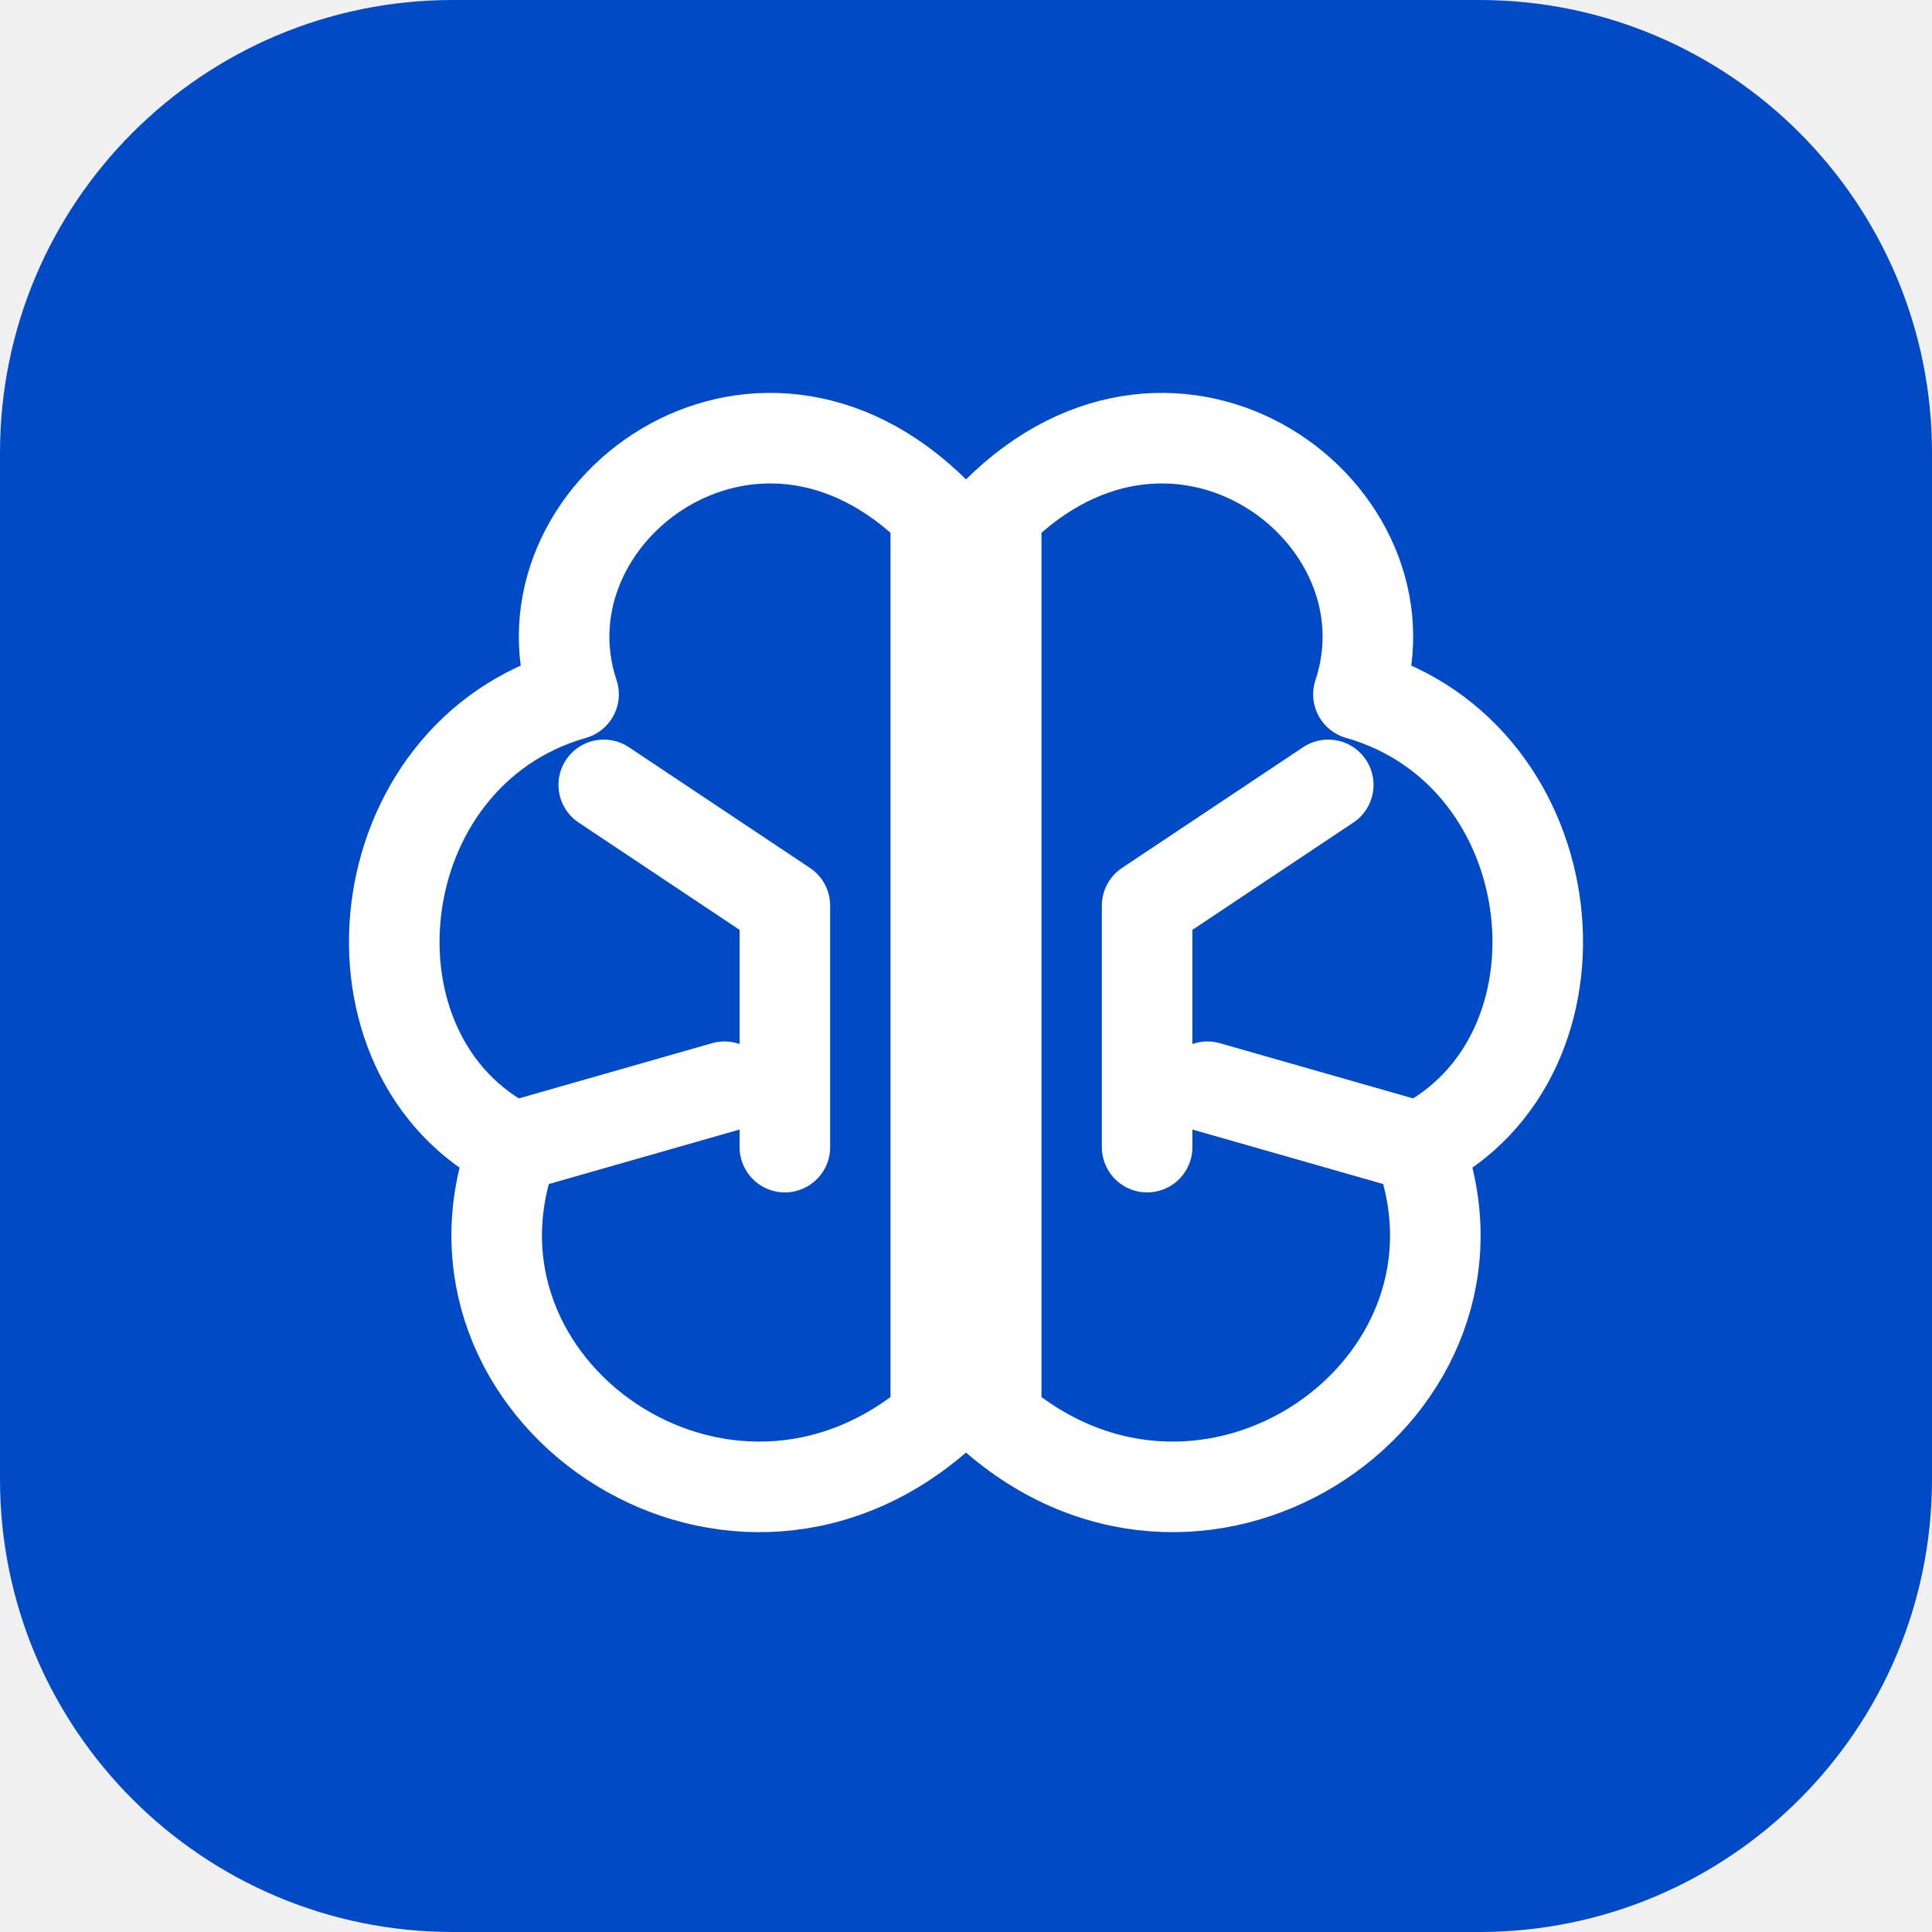
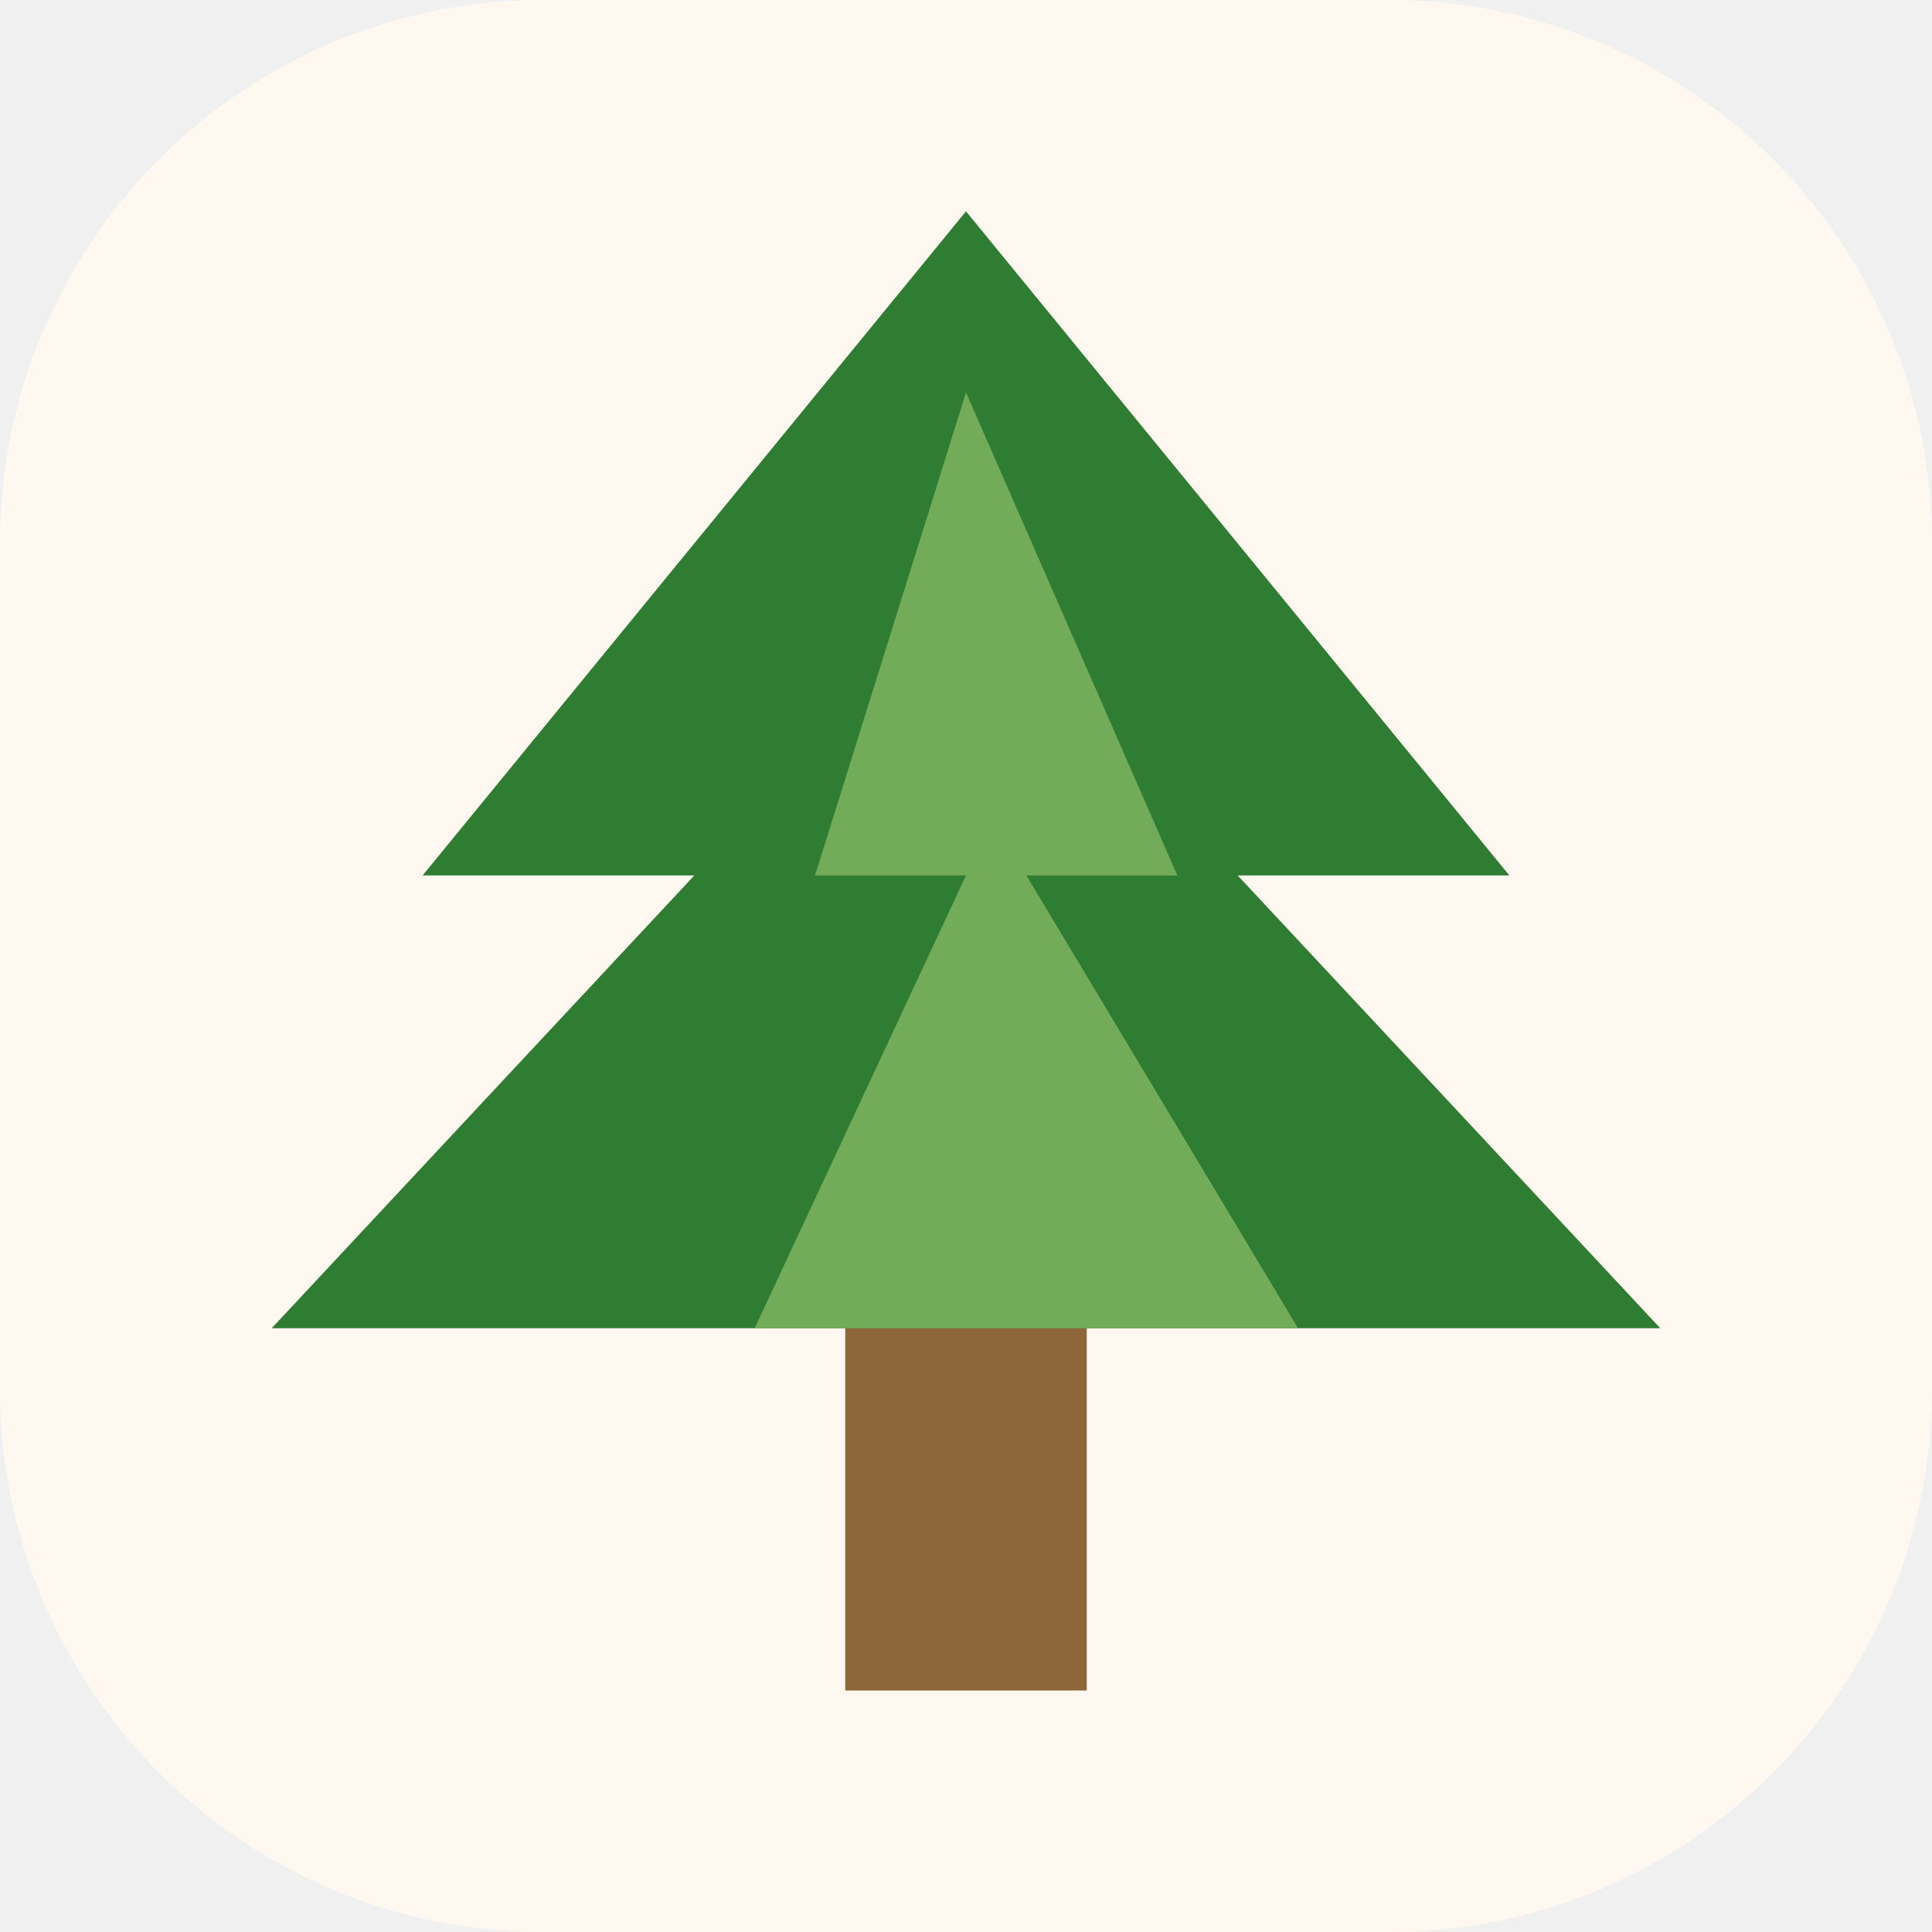
- <svg xmlns="http://www.w3.org/2000/svg" width="64" height="64" viewBox="0 0 64 64">
-   <rect width="64" height="64" rx="15" fill="#004ac6" />
-   <g fill="none" stroke="#fff" stroke-width="3" stroke-linecap="round" stroke-linejoin="round">
-     <path d="M31 17c-6-6-14 0-12 6-7 2-8 12-2 15-3 8 7 15 14 9V17Zm2 0c6-6 14 0 12 6 7 2 8 12 2 15 3 8-7 15-14 9V17Z" />
-     <path d="m20 26 6 4v8m18-12-6 4v8m-21 0 7-2m23 2-7-2" />
-   </g>
+ <svg xmlns="http://www.w3.org/2000/svg" viewBox="0 0 64 64">
+   <rect width="64" height="64" rx="18" fill="#fff8f0" />
+   <path d="M28 42h8v14h-8z" fill="#8d6639" />
+   <path d="M32 7 14 29h9L9 44h46L41 29h9Z" fill="#2e7d32" />
+   <path d="m32 13 7 16h-5l9 15H25l7-15h-5Z" fill="#73ac59" />
</svg>
